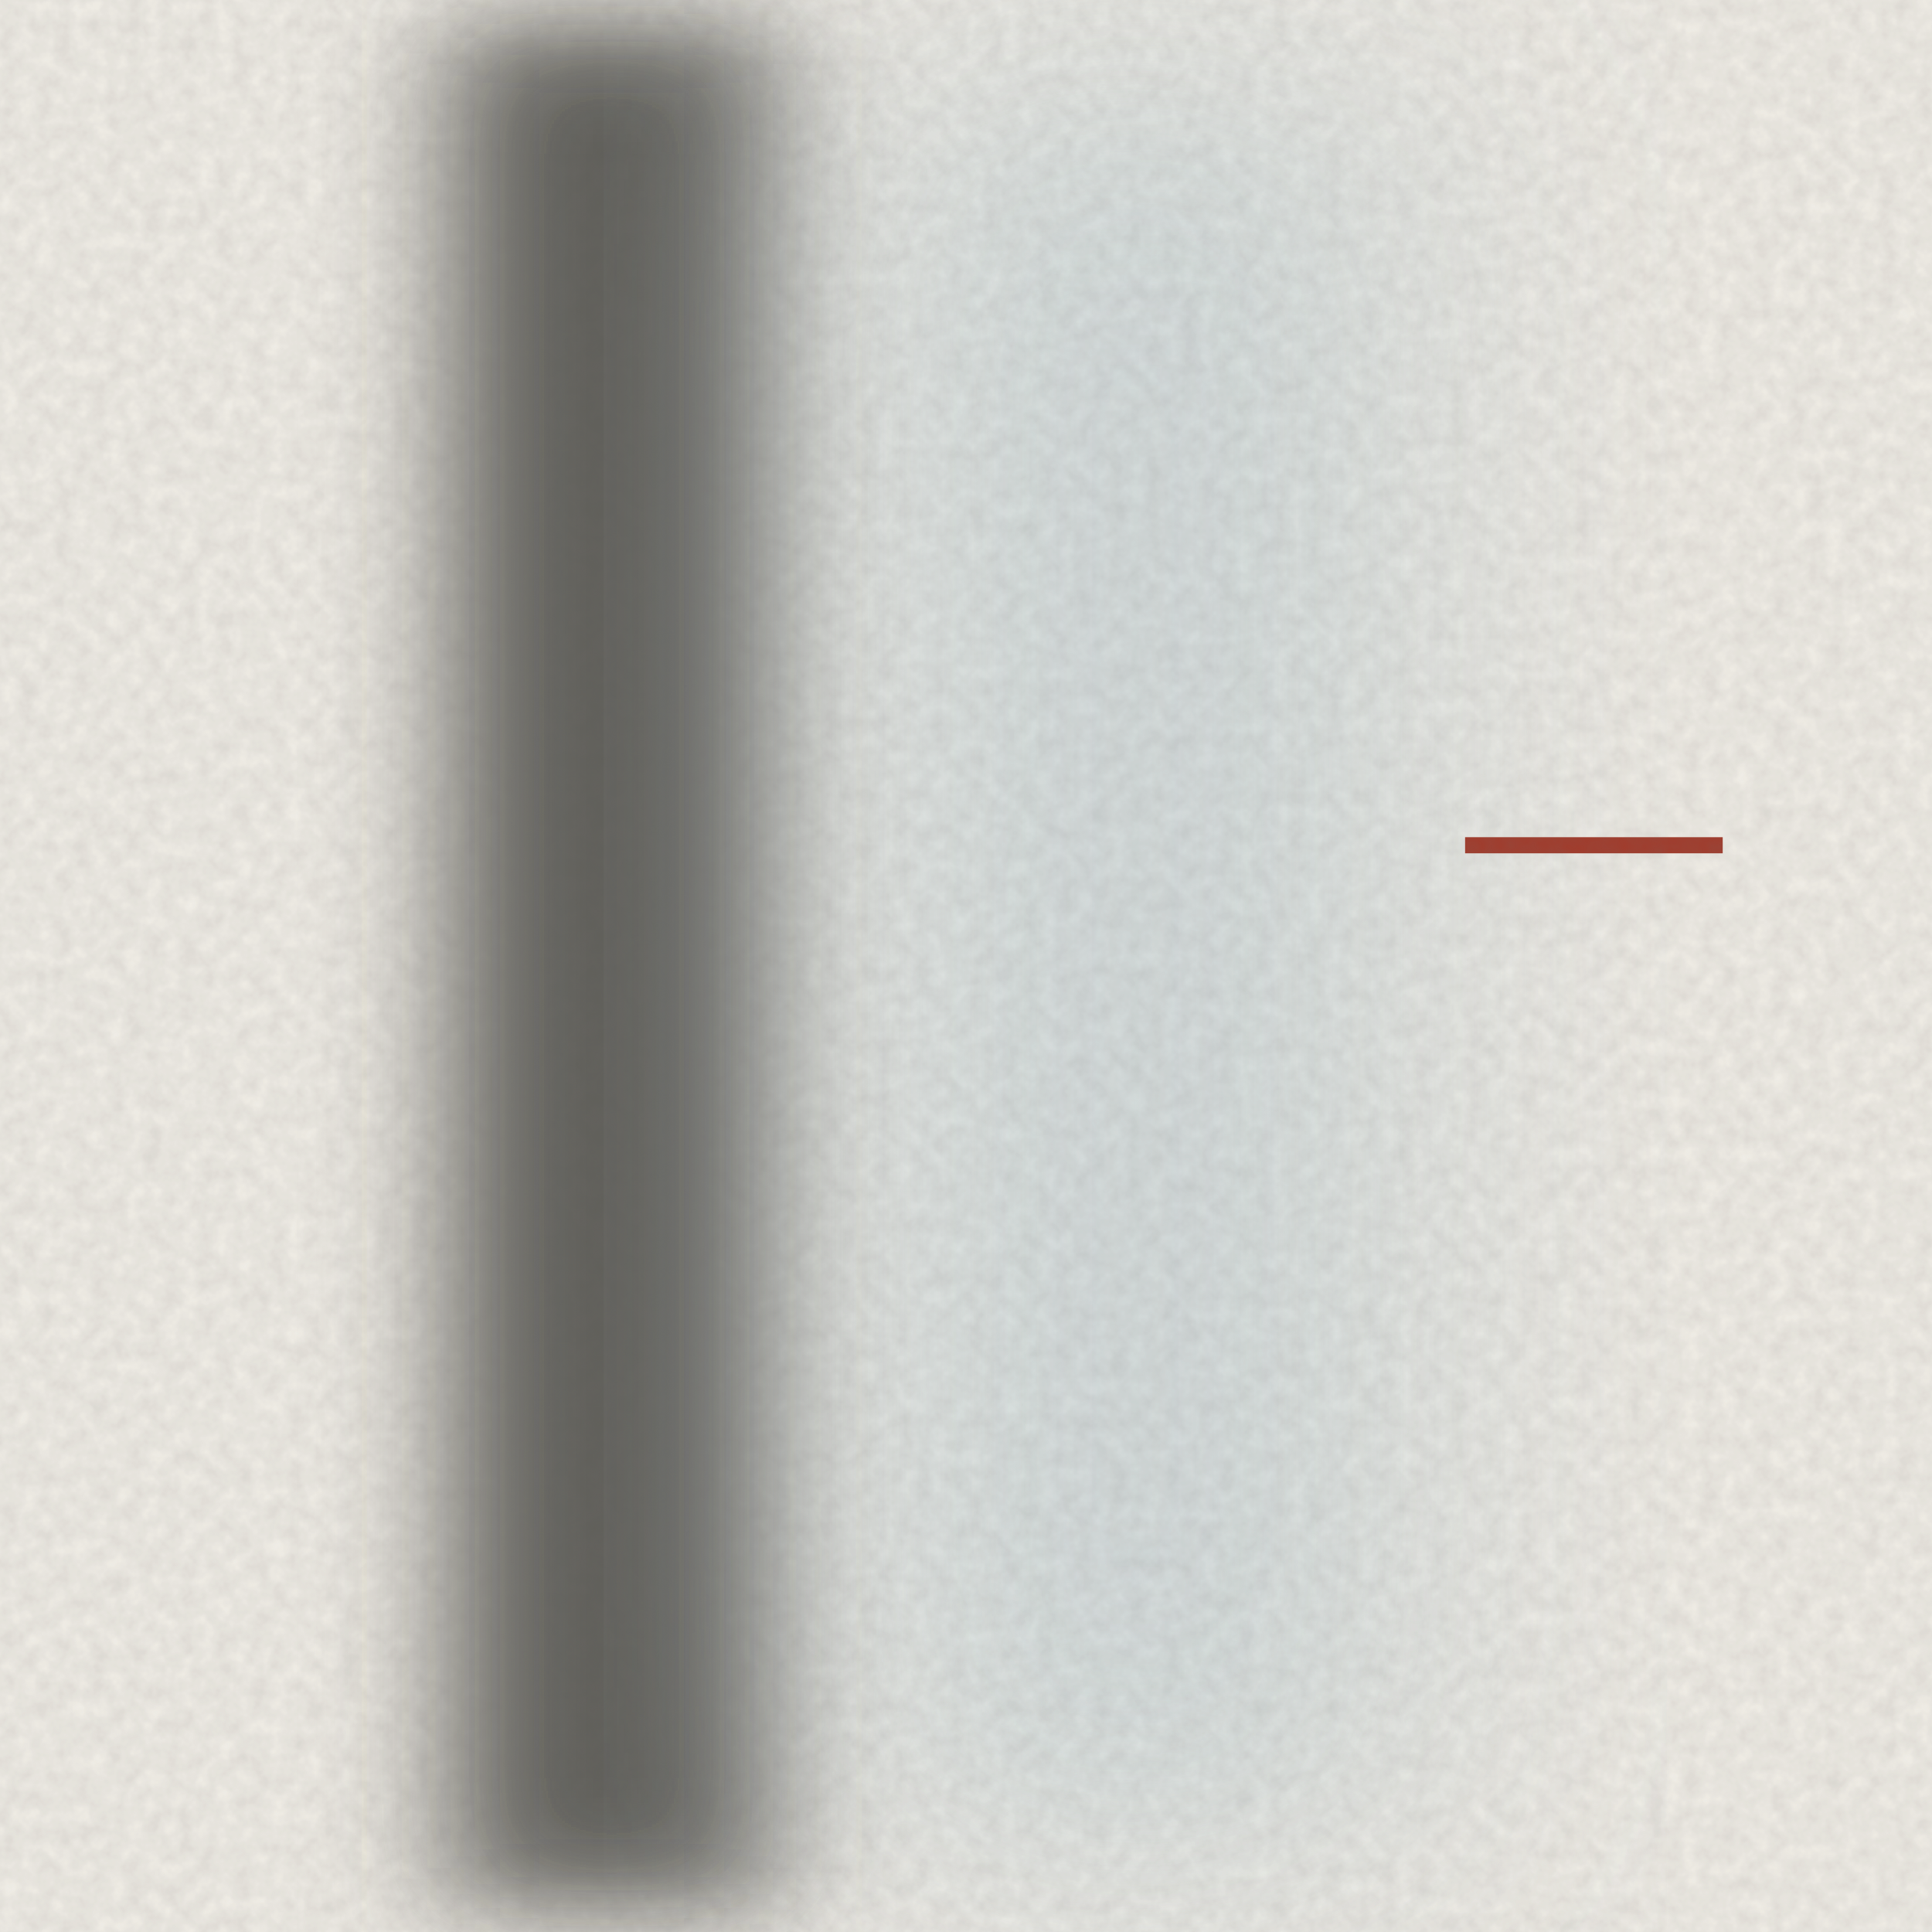
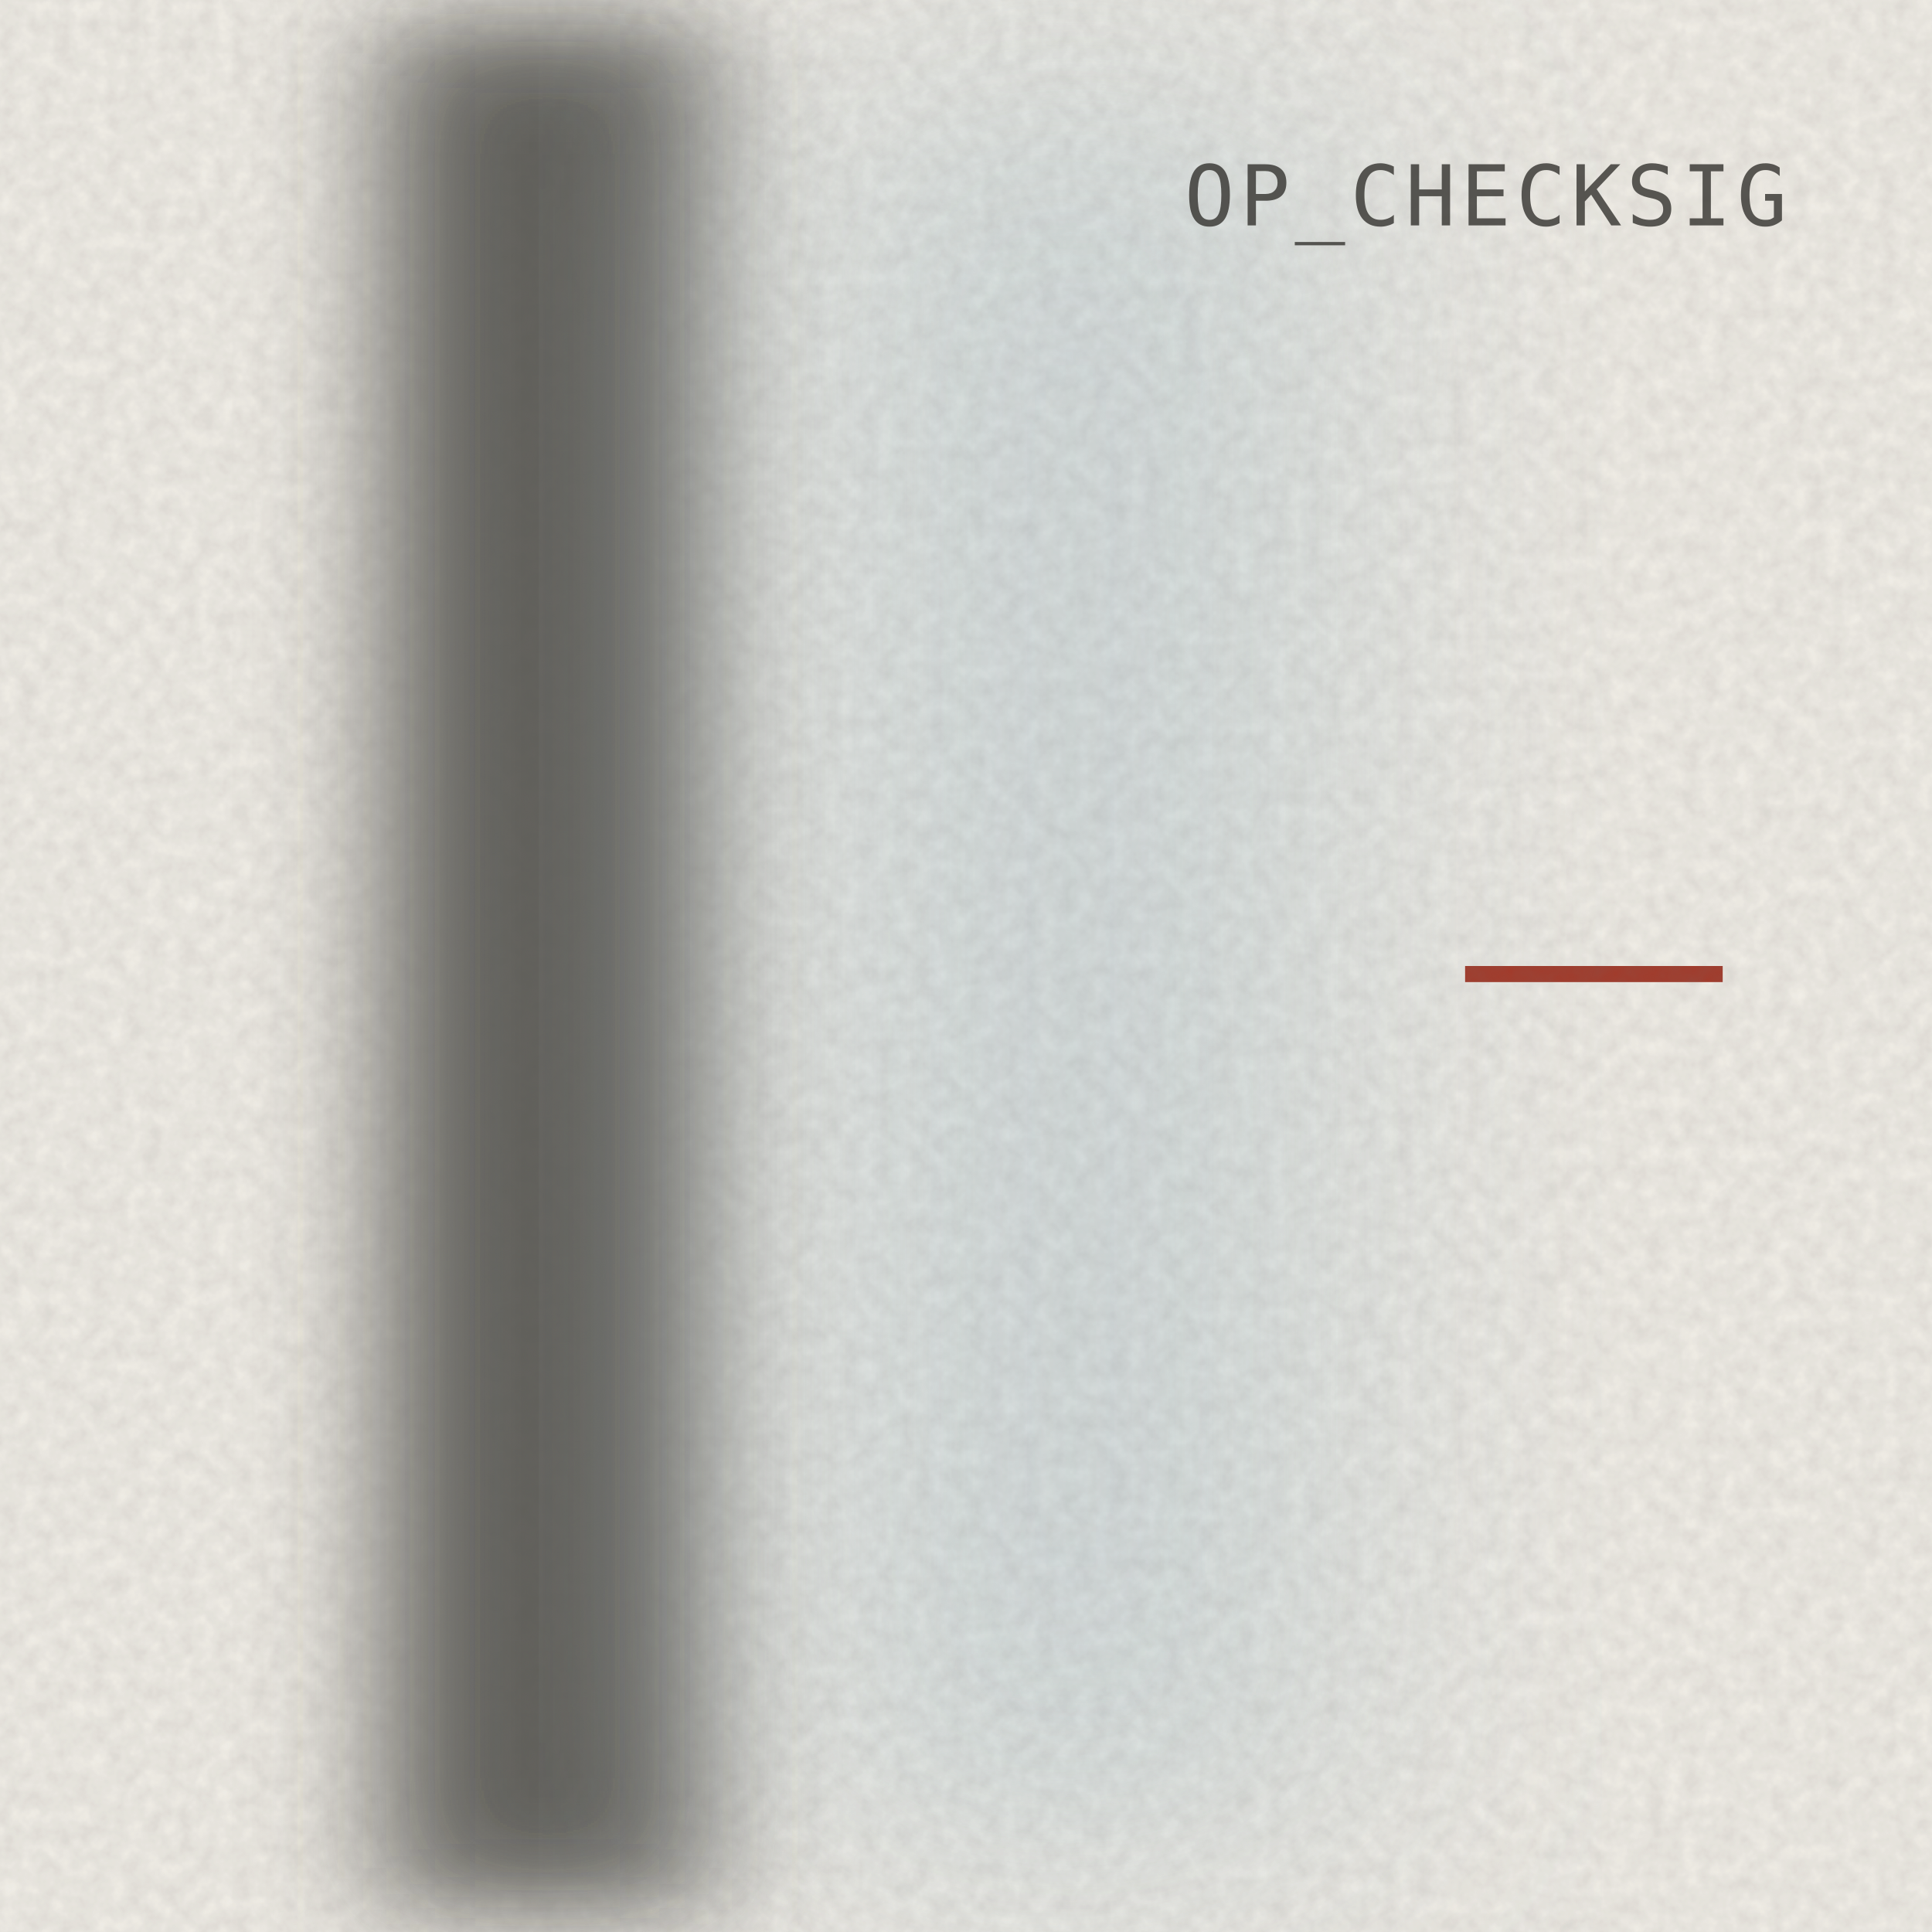
<svg xmlns="http://www.w3.org/2000/svg" viewBox="0 0 120 120" width="120" height="120">
  <defs>
    <clipPath id="c">
      <rect width="120" height="120" />
    </clipPath>
    <filter id="b" x="-50%" y="-50%" width="200%" height="200%">
      <feGaussianBlur stdDeviation="11" />
    </filter>
    <filter id="b2" x="-50%" y="-50%" width="200%" height="200%">
      <feGaussianBlur stdDeviation="4" />
    </filter>
    <filter id="g" x="0" y="0" width="100%" height="100%">
      <feTurbulence type="fractalNoise" baseFrequency="0.9" numOctaves="3" seed="75" stitchTiles="stitch" />
      <feColorMatrix type="matrix" values="0 0 0 0 0.17  0 0 0 0 0.16  0 0 0 0 0.15  0 0 0 0.55 0" />
    </filter>
    <pattern id="h" width="4" height="4" patternUnits="userSpaceOnUse">
      <circle cx="2" cy="2" r="0.9" fill="#2E2D2A" />
    </pattern>
  </defs>
  <g clip-path="url(#c)">
    <rect width="120" height="120" fill="#F2EFE8" />
-     <rect x="28" y="-10" width="20" height="140" fill="#2E2D2A" opacity="0.75" filter="url(#b2)" />
-     <rect x="54" y="-10" width="33" height="140" fill="#BCCDD3" opacity="0.6" filter="url(#b)" />
-     <rect x="91" y="52" width="16" height="1" fill="#A23A2A" />
+     <rect x="24" y="-10" width="20" height="140" fill="#2E2D2A" opacity="0.75" filter="url(#b2)" />
+     <rect x="50" y="-10" width="33" height="140" fill="#BCCDD3" opacity="0.6" filter="url(#b)" />
+     <rect x="91" y="60" width="16" height="1" fill="#A23A2A" />
    <rect width="120" height="120" filter="url(#g)" opacity="0.35" />
+     <text x="111" y="14" text-anchor="end" font-family="IBM Plex Mono, ui-monospace, Menlo, Consolas, monospace" font-size="5.2" letter-spacing="0.3" fill="#2E2D2A" fill-opacity="0.78">OP_CHECKSIG</text>
  </g>
</svg>
